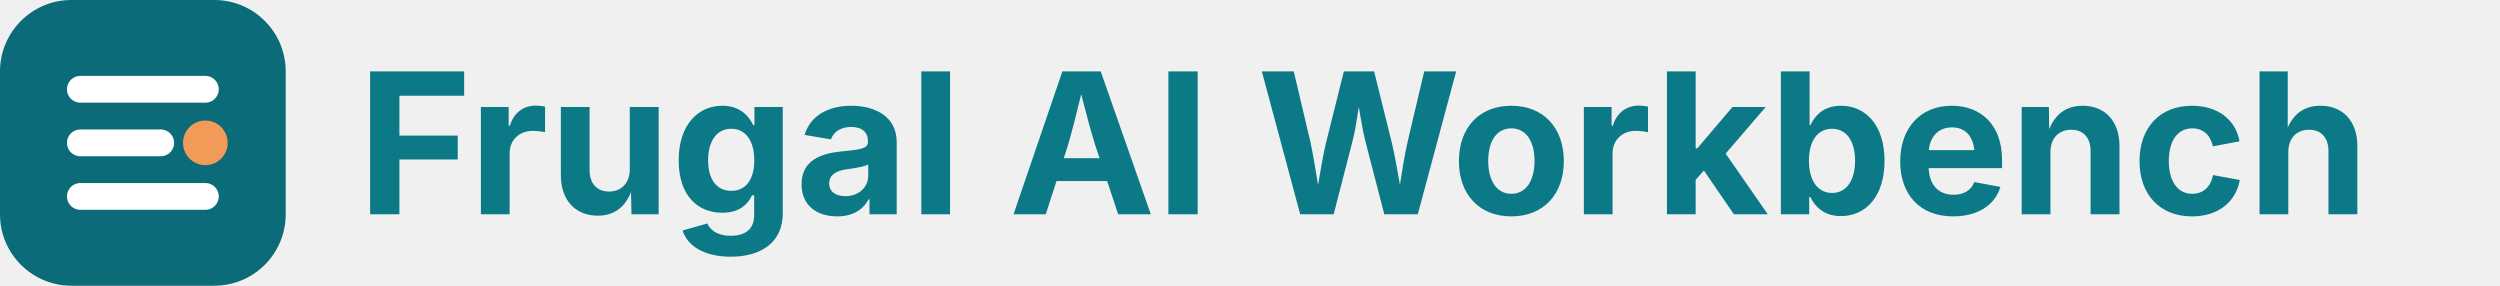
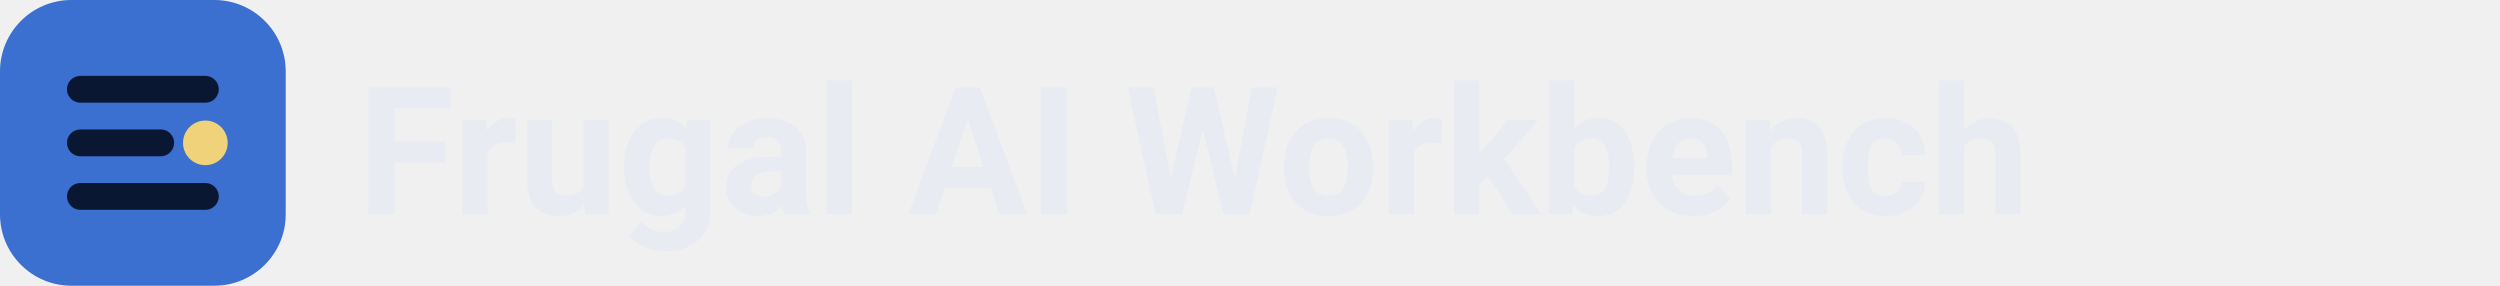
<svg xmlns="http://www.w3.org/2000/svg" width="280" height="32" viewBox="0 0 280 32" role="img" aria-label="Frugal AI Workbench">
-   <rect width="32" height="32" rx="8" fill="#0B6B78" />
-   <path d="M9 10h14M9 16h9M9 22h14" stroke="#FFFFFF" stroke-width="3" stroke-linecap="round" fill="none" />
-   <circle cx="23" cy="16" r="2.5" fill="#F29A57" />
-   <text x="40" y="24" fill="#0B7A86" font-family="Inter, system-ui, sans-serif" font-size="22" font-weight="700">Frugal AI Workbench</text>
+   <style>
+     .t { fill: #3B6FD0 } .b { stroke: #0A1733 } .p { fill: #F0D27A } .n { fill: #E8ECF2 }
+     @media (prefers-color-scheme: light) { .t { fill: #1D5BC2 } .b { stroke: #FFFFFF } .p { fill: #E0B54A } .n { fill: #121821 } }
+   </style>
+   <rect class="t" width="32" height="32" rx="8" />
+   <path class="b" d="M9 10h14M9 16h9M9 22h14" stroke-width="3" stroke-linecap="round" fill="none" />
+   <circle class="p" cx="23" cy="16" r="2.5" />
+   <text class="n" x="40" y="24" font-family="Sora, system-ui, 'Segoe UI', Roboto, sans-serif" font-size="20" font-weight="600">Frugal AI Workbench</text>
</svg>
